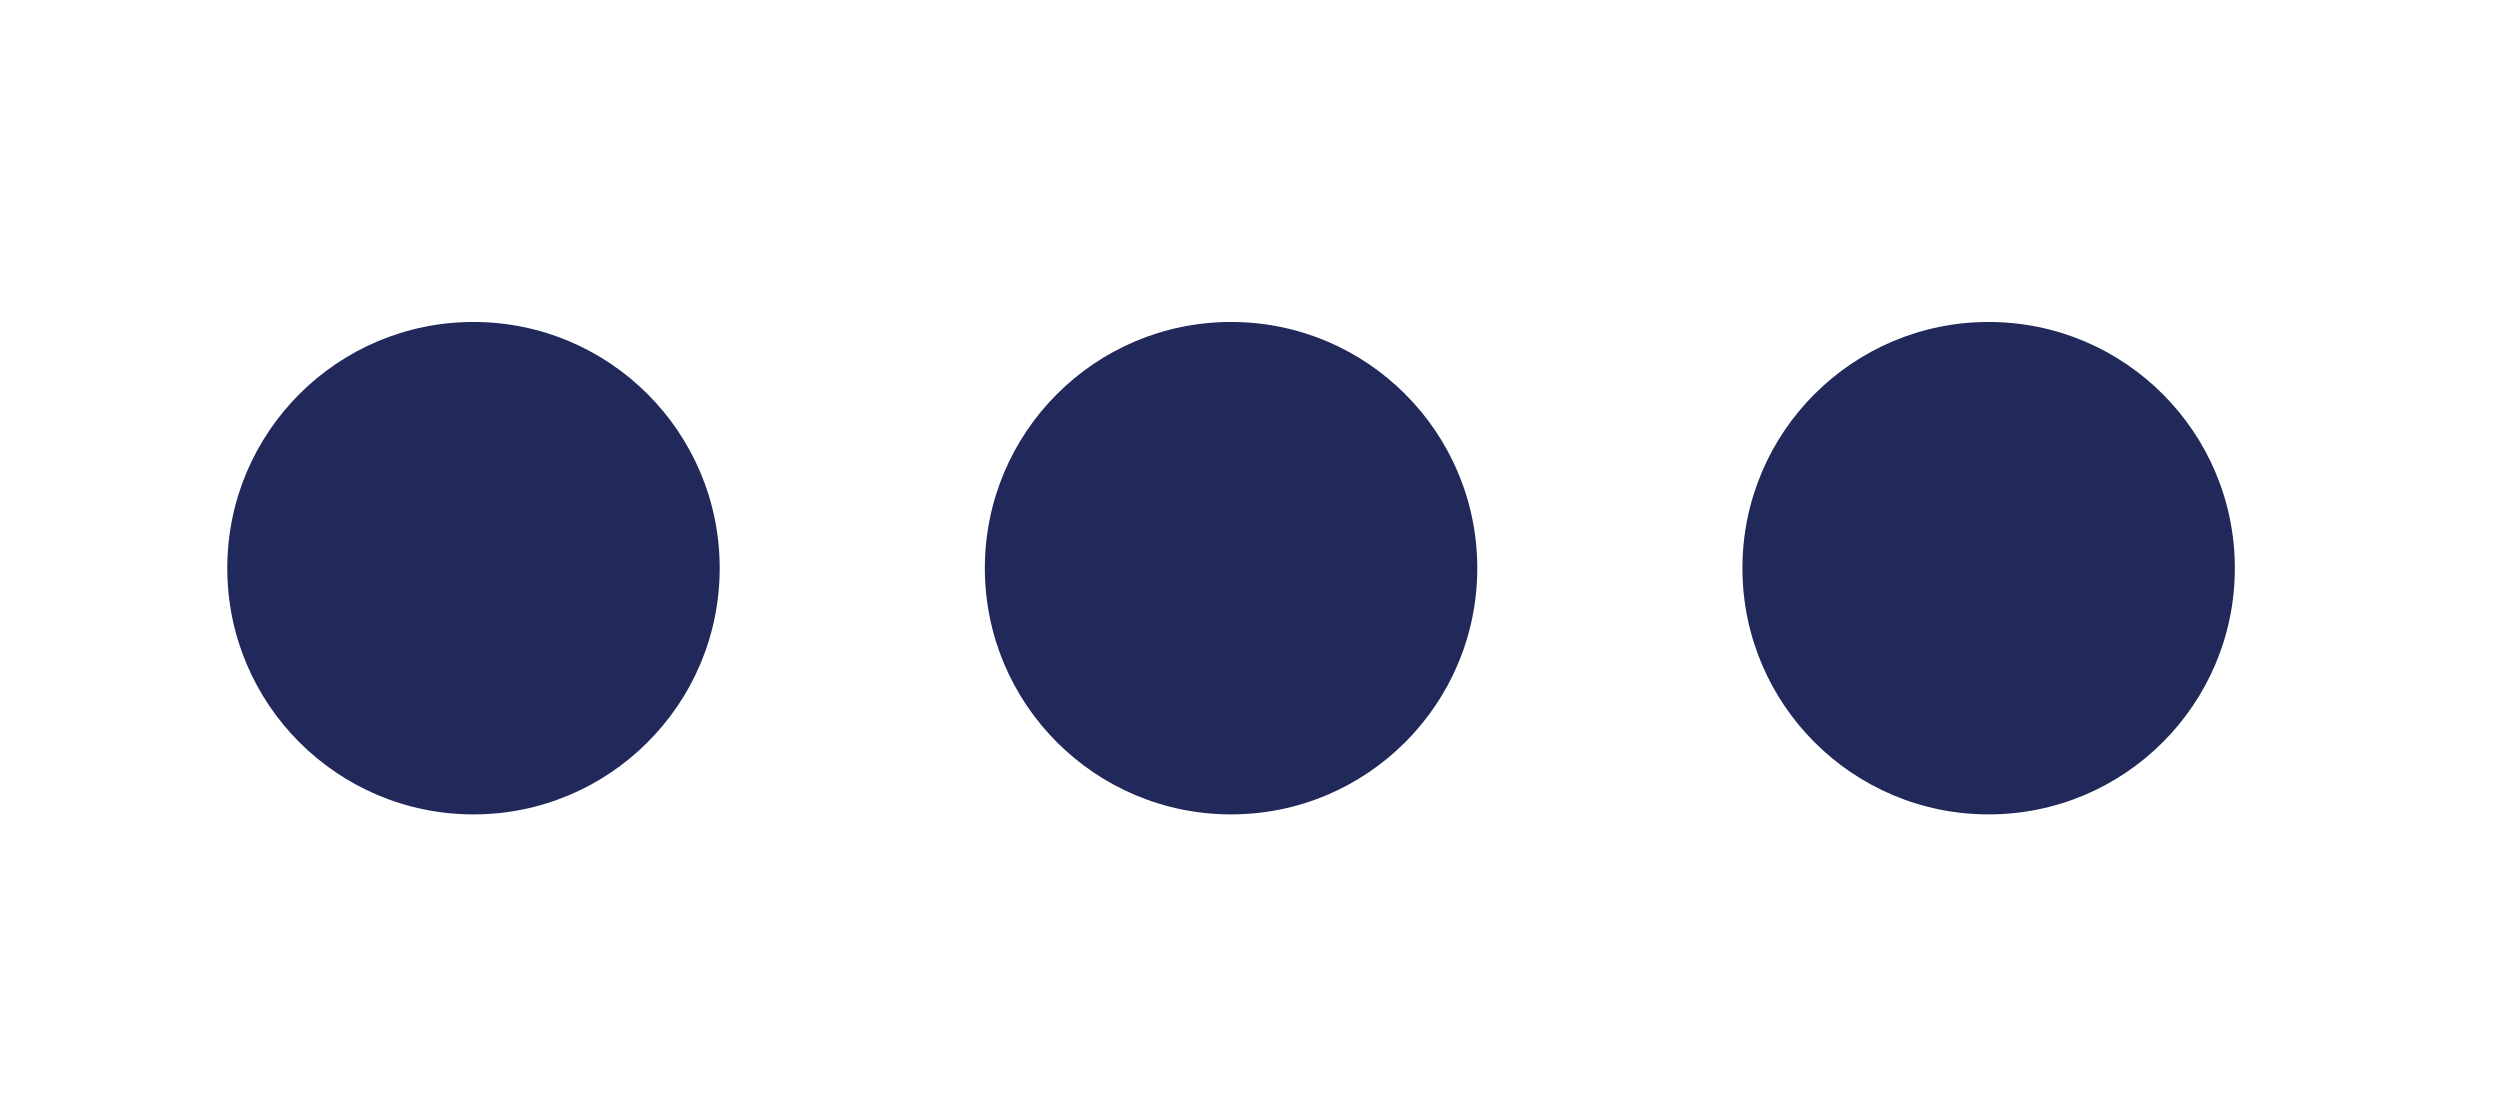
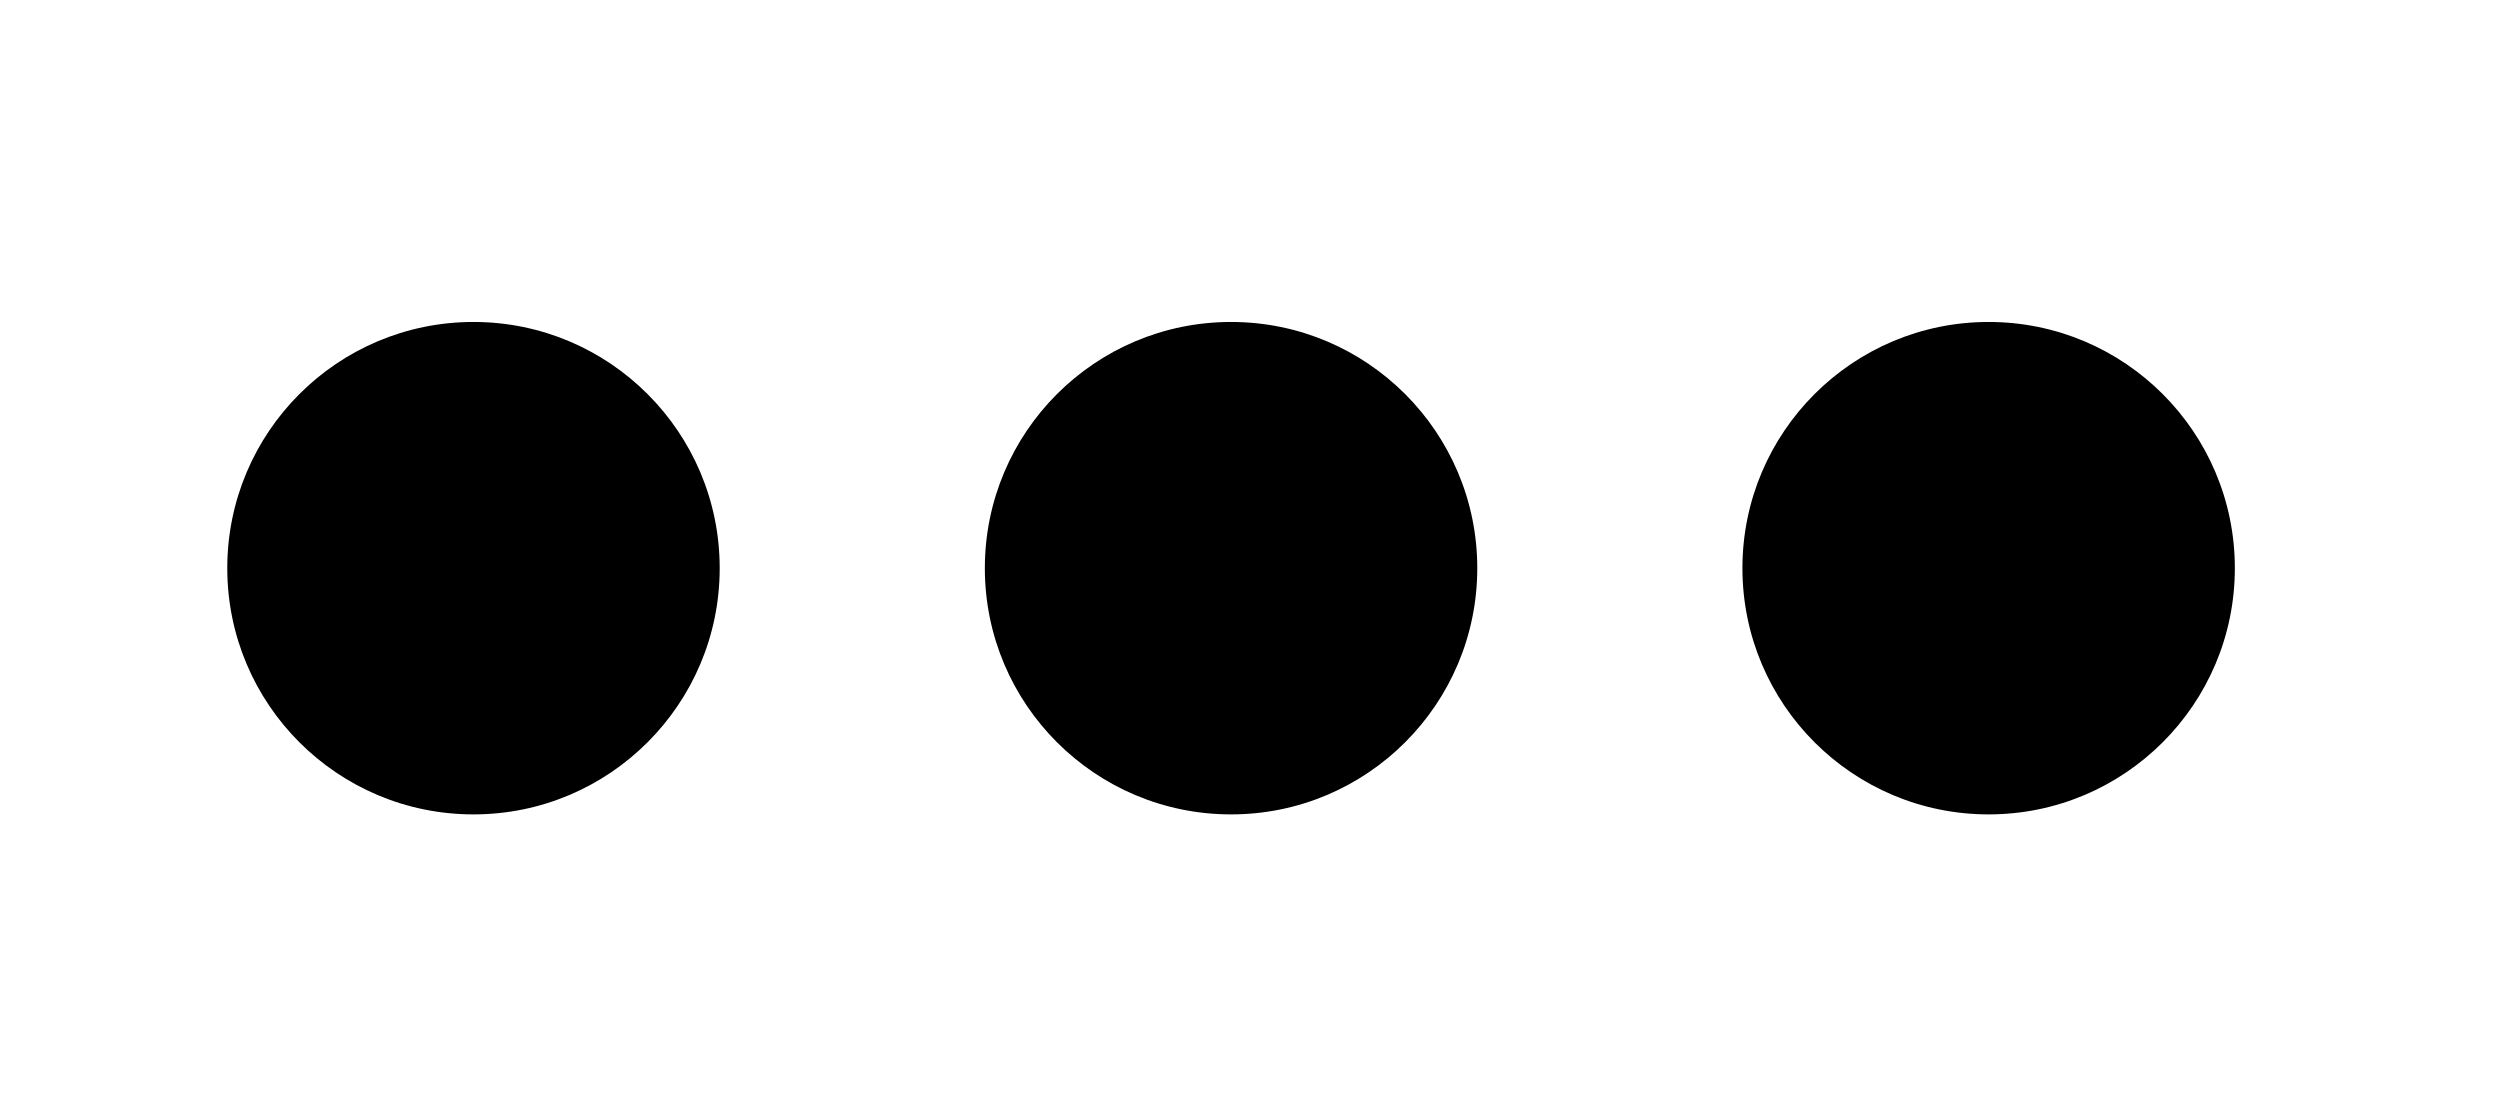
<svg xmlns="http://www.w3.org/2000/svg" id="dots" viewBox="0 0 132 58" version="1.1">
  <style>
    #dots #dot1{
      animation: load 1s infinite;
    }

    #dots #dot2{
      animation: load 1s infinite;
      animation-delay: 0.2s;
    }

    #dots #dot3{
      animation: load 1s infinite;
      animation-delay: 0.4s;
    }

    @keyframes load{
      0%{
        opacity: 0;
      }
      50%{
        opacity: 1;
      }
      100%{
        opacity: 0;
      }
    }
    </style>
  <defs />
-   <g id="Page-1" stroke="none" stroke-width="1" fill="none" fill-rule="evenodd">
-     <g id="dots" fill="#21285a">
+   <g stroke="none" stroke-width="1" fill="none" fill-rule="evenodd">
+     <g id="dots" fill="currentColor">
      <circle id="dot1" cx="25" cy="30" r="13" />
      <circle id="dot2" cx="65" cy="30" r="13" />
      <circle id="dot3" cx="105" cy="30" r="13" />
    </g>
  </g>
</svg>
